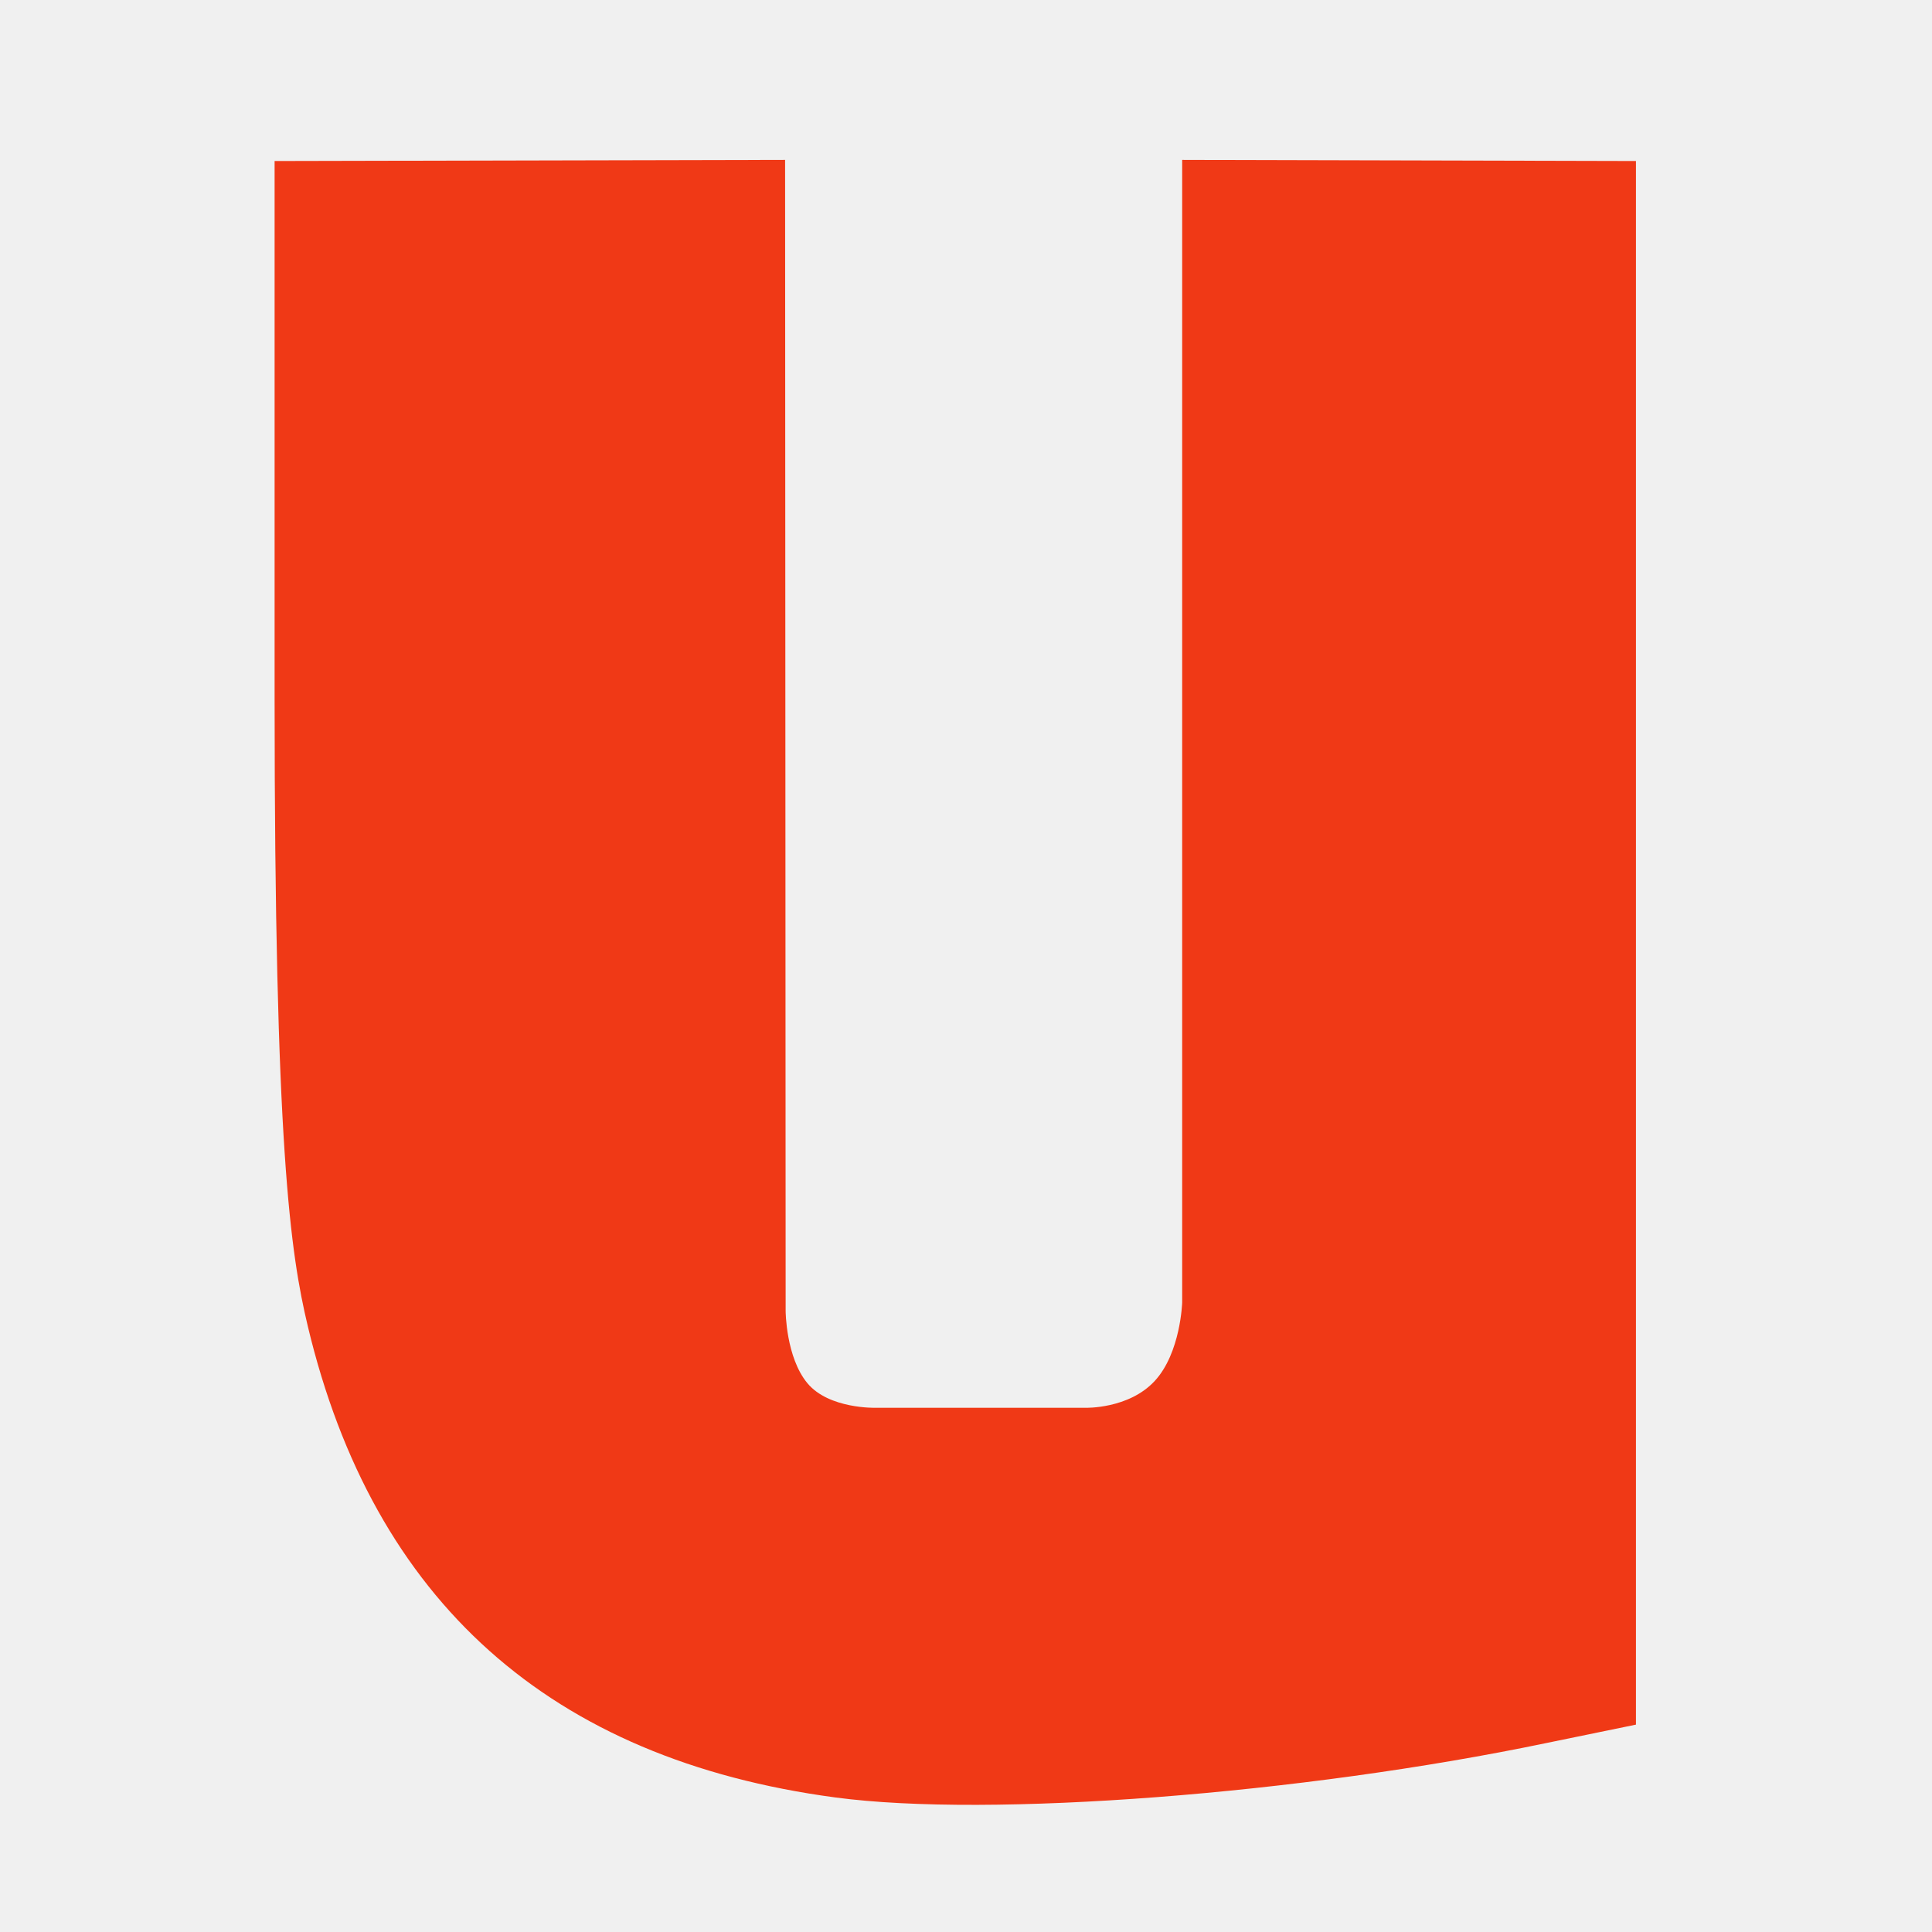
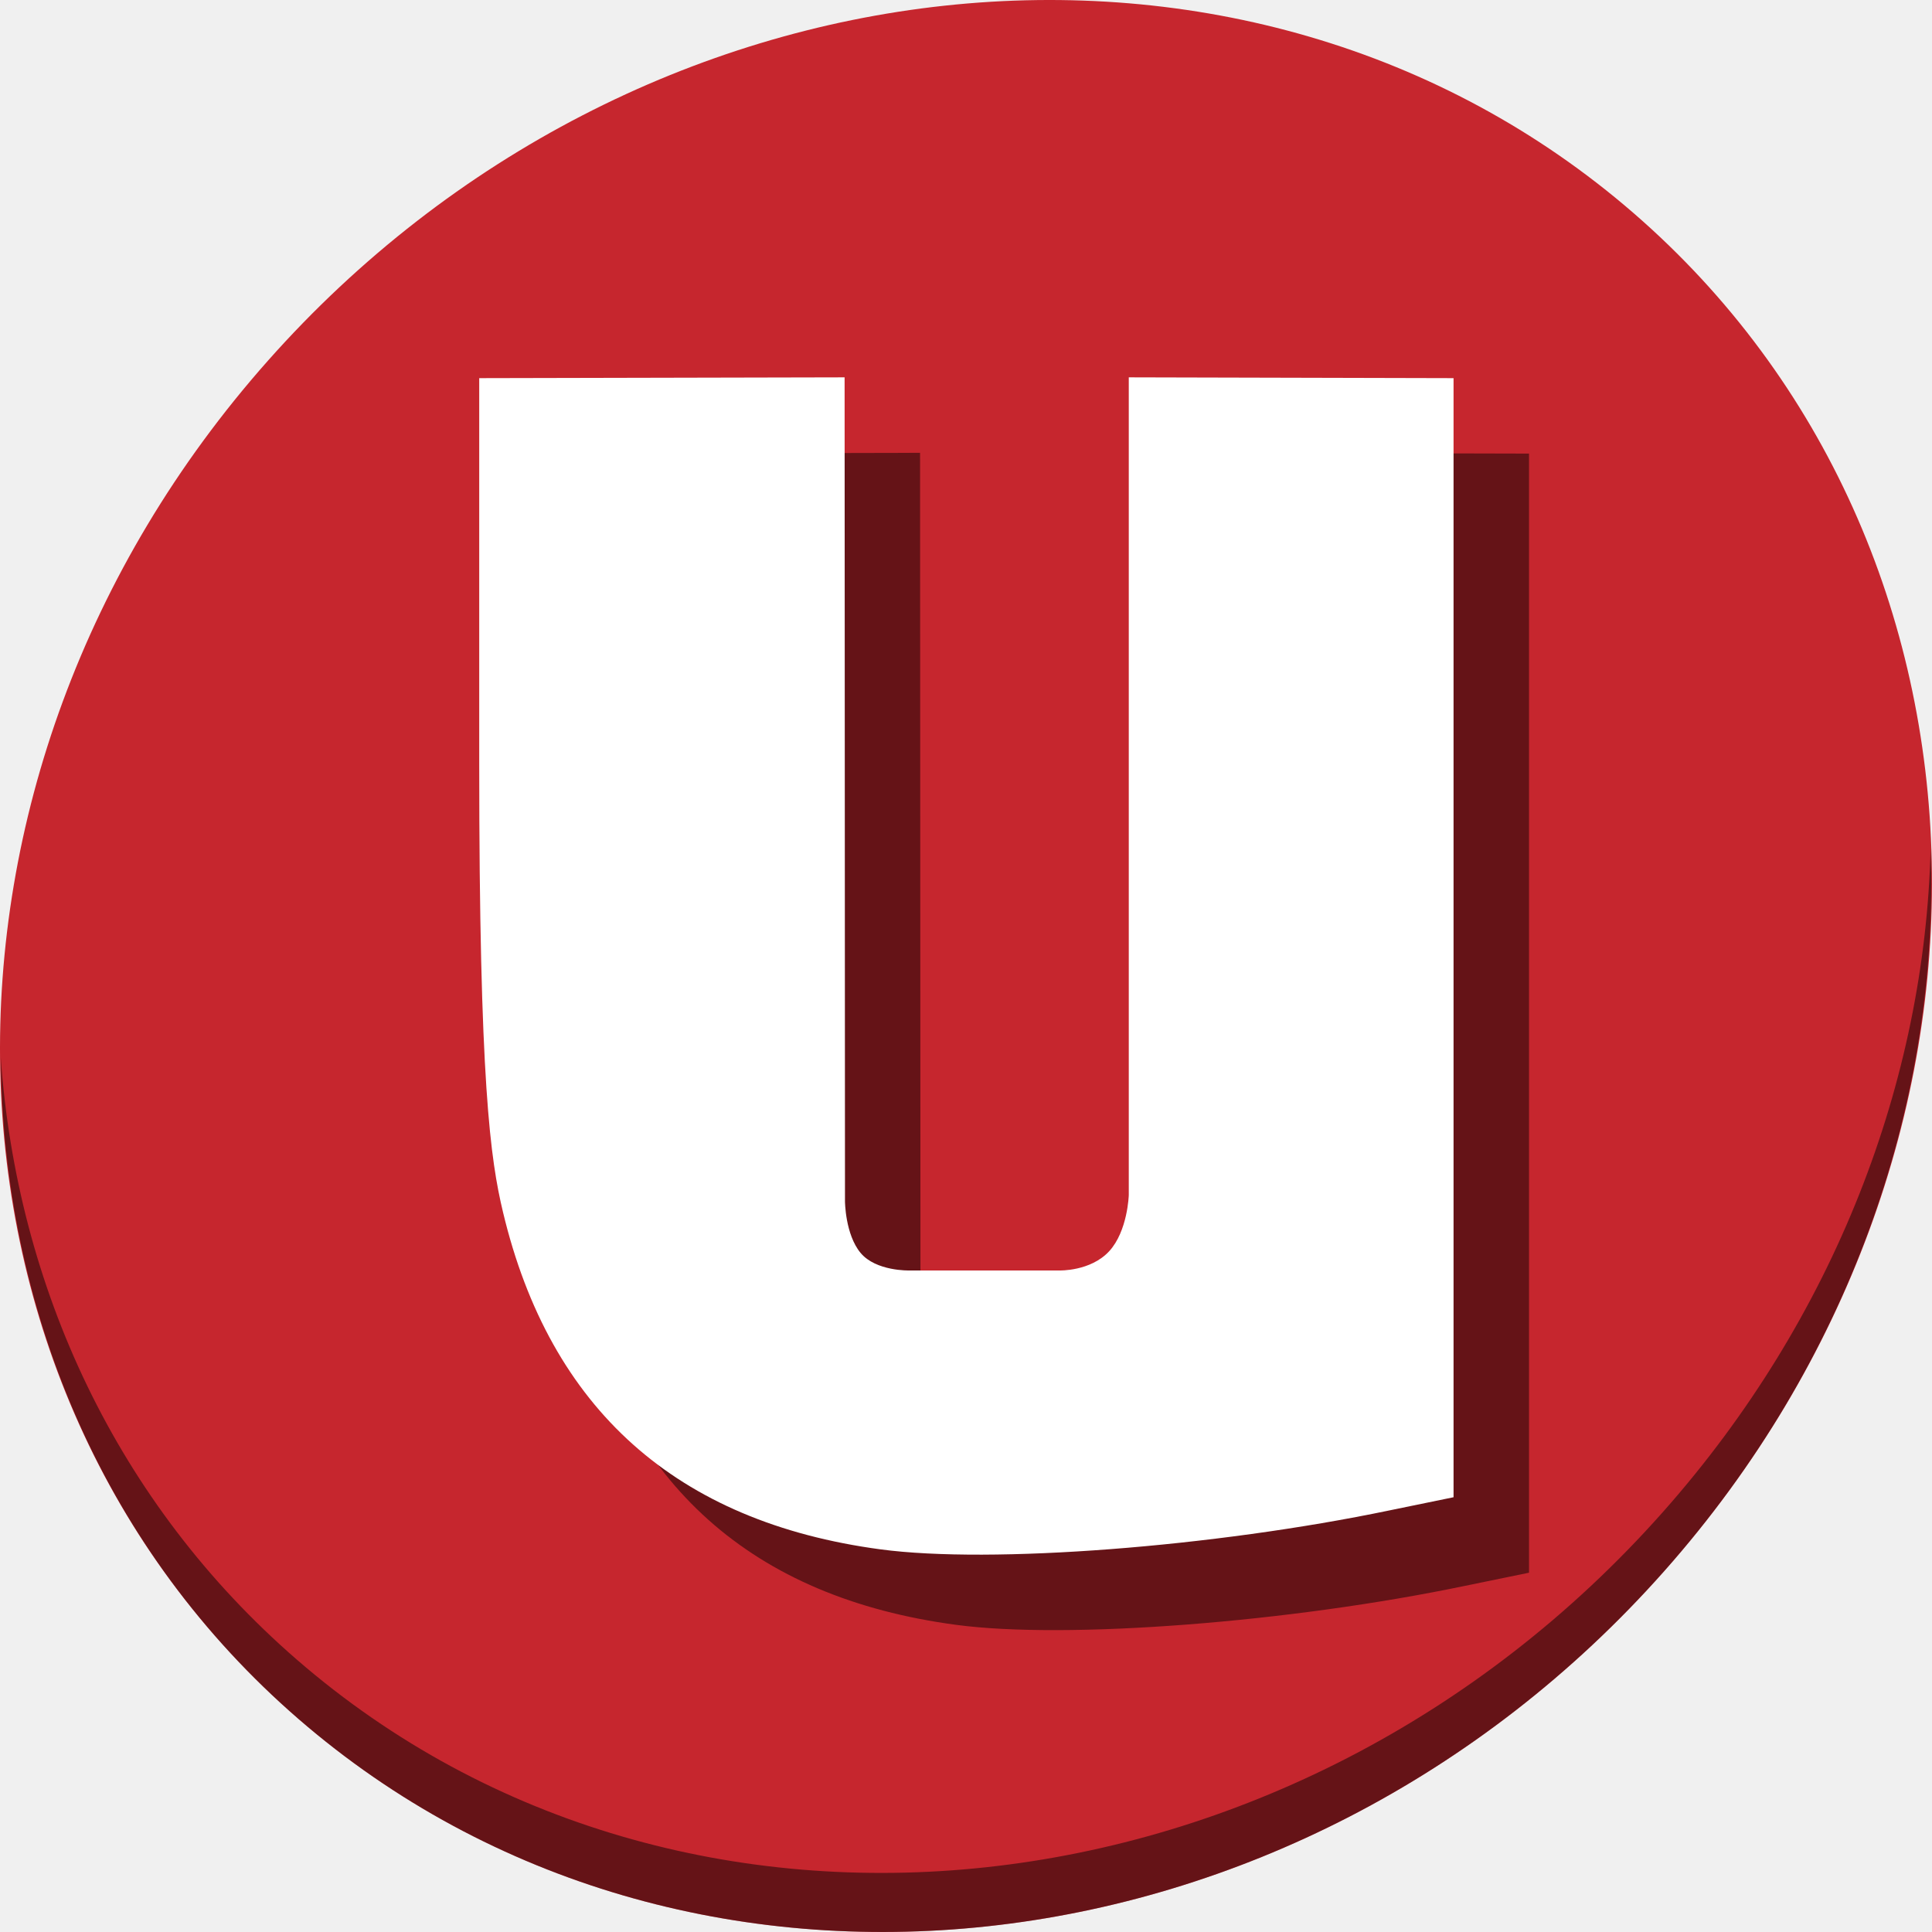
- <svg xmlns="http://www.w3.org/2000/svg" xmlns:xlink="http://www.w3.org/1999/xlink" width="128" height="128" version="1.1" id="svg2">
+ <svg xmlns="http://www.w3.org/2000/svg" xmlns:xlink="http://www.w3.org/1999/xlink" width="512" height="512" version="1.1" id="svg2">
  <defs id="defs10">
    <linearGradient x1="0" y1="128" x2="128" y2="0" id="gradient" gradientUnits="userSpaceOnUse">
      <stop id="start" style="stop-color:#dbdbdb;stop-opacity:1" offset="0" />
      <stop id="stop" style="stop-color:#757575;stop-opacity:1" offset="1" />
    </linearGradient>
    <linearGradient x1="56" y1="80" x2="56" y2="16" id="linearGradient3842" xlink:href="#linearGradient5105-8" gradientUnits="userSpaceOnUse" gradientTransform="translate(23.59322,18.25424)" />
    <linearGradient id="linearGradient5105-8">
      <stop id="stop5107-4" style="stop-color:#f5f5f5;stop-opacity:1" offset="0" />
      <stop id="stop5109-4" style="stop-color:#ebebeb;stop-opacity:1" offset="1" />
    </linearGradient>
  </defs>
-   <path style="fill:#f03916;fill-opacity:1" id="path3865" d="m 18.193,10.668 0,35.627 c 0,29.624 1.041,36.716 2.199,41.568 4.356,18.243 16.074,28.7 34.957,31.224 10.222,1.366 30.867,-0.223 47.104,-3.607 l 5.933,-1.219 0,-103.593 -30.064,-0.075 0,75.699 c 0,0 -0.097,3.342 -1.822,5.204 -1.724,1.862 -4.591,1.774 -4.591,1.774 l -13.902,0 c 0,0 -3.089,0.087 -4.515,-1.63 -1.426,-1.717 -1.441,-4.772 -1.441,-4.772 L 52.015,10.593 Z" />
+   <g id="g845">
+     <path style="fill:#c6262e;fill-opacity:1;stroke-width:11.11" d="m 432.913,56.474 c 102.193,88.575 105.827,249.7 8.117,359.899 C 343.32,526.572 181.28,544.101 79.087,455.526 -23.106,366.951 -26.74,205.826 70.97,95.627 168.68,-14.572 330.72,-32.101 432.913,56.474 Z" id="path27" />
+     <path style="opacity:1;fill:#000000;fill-opacity:0.49;stroke-width:11.11" d="M 511.636,224.904 C 510.084,286.215 486.474,349.058 440.669,400.718 342.959,510.917 180.919,528.446 78.726,439.871 30.827,398.356 4.497,340.923 0.194,280.229 0.799,346.585 27.117,410.482 79.079,455.519 c 102.193,88.575 264.241,71.037 361.943,-39.153 49.705,-56.058 73.005,-125.291 70.613,-191.462 z" id="path51" />
+     <path style="fill:#000000;fill-opacity:0.49;stroke-width:2.863" id="path34" d="M 147,120.213 V 222.207 c 0,84.808 2.979,105.111 6.296,119.003 12.47,52.226 46.016,82.164 100.076,89.39 29.264,3.912 88.368,-0.639 134.85,-10.328 l 16.984,-3.489 V 120.213 l -86.069,-0.213 v 216.715 c 0,0 -0.279,9.567 -5.215,14.897 -4.936,5.33 -13.142,5.078 -13.142,5.078 h -39.8 c 0,0 -8.844,0.249 -12.925,-4.666 -4.081,-4.915 -4.126,-13.662 -4.126,-13.662 l -0.102,-218.362 z" />
+     <path d="M 127,100.213 V 202.207 c 0,84.808 2.979,105.111 6.296,119.003 12.47,52.226 46.016,82.164 100.076,89.39 29.264,3.912 88.368,-0.639 134.85,-10.328 l 16.984,-3.489 V 100.213 L 299.138,100 V 316.715 c 0,0 -0.279,9.567 -5.215,14.897 -4.936,5.33 -13.142,5.078 -13.142,5.078 h -39.8 c 0,0 -8.844,0.249 -12.925,-4.666 -4.081,-4.915 -4.126,-13.662 -4.126,-13.662 L 223.828,100 Z" id="path3865" style="fill:#ffffff;fill-opacity:1;stroke-width:2.863" />
+   </g>
</svg>
